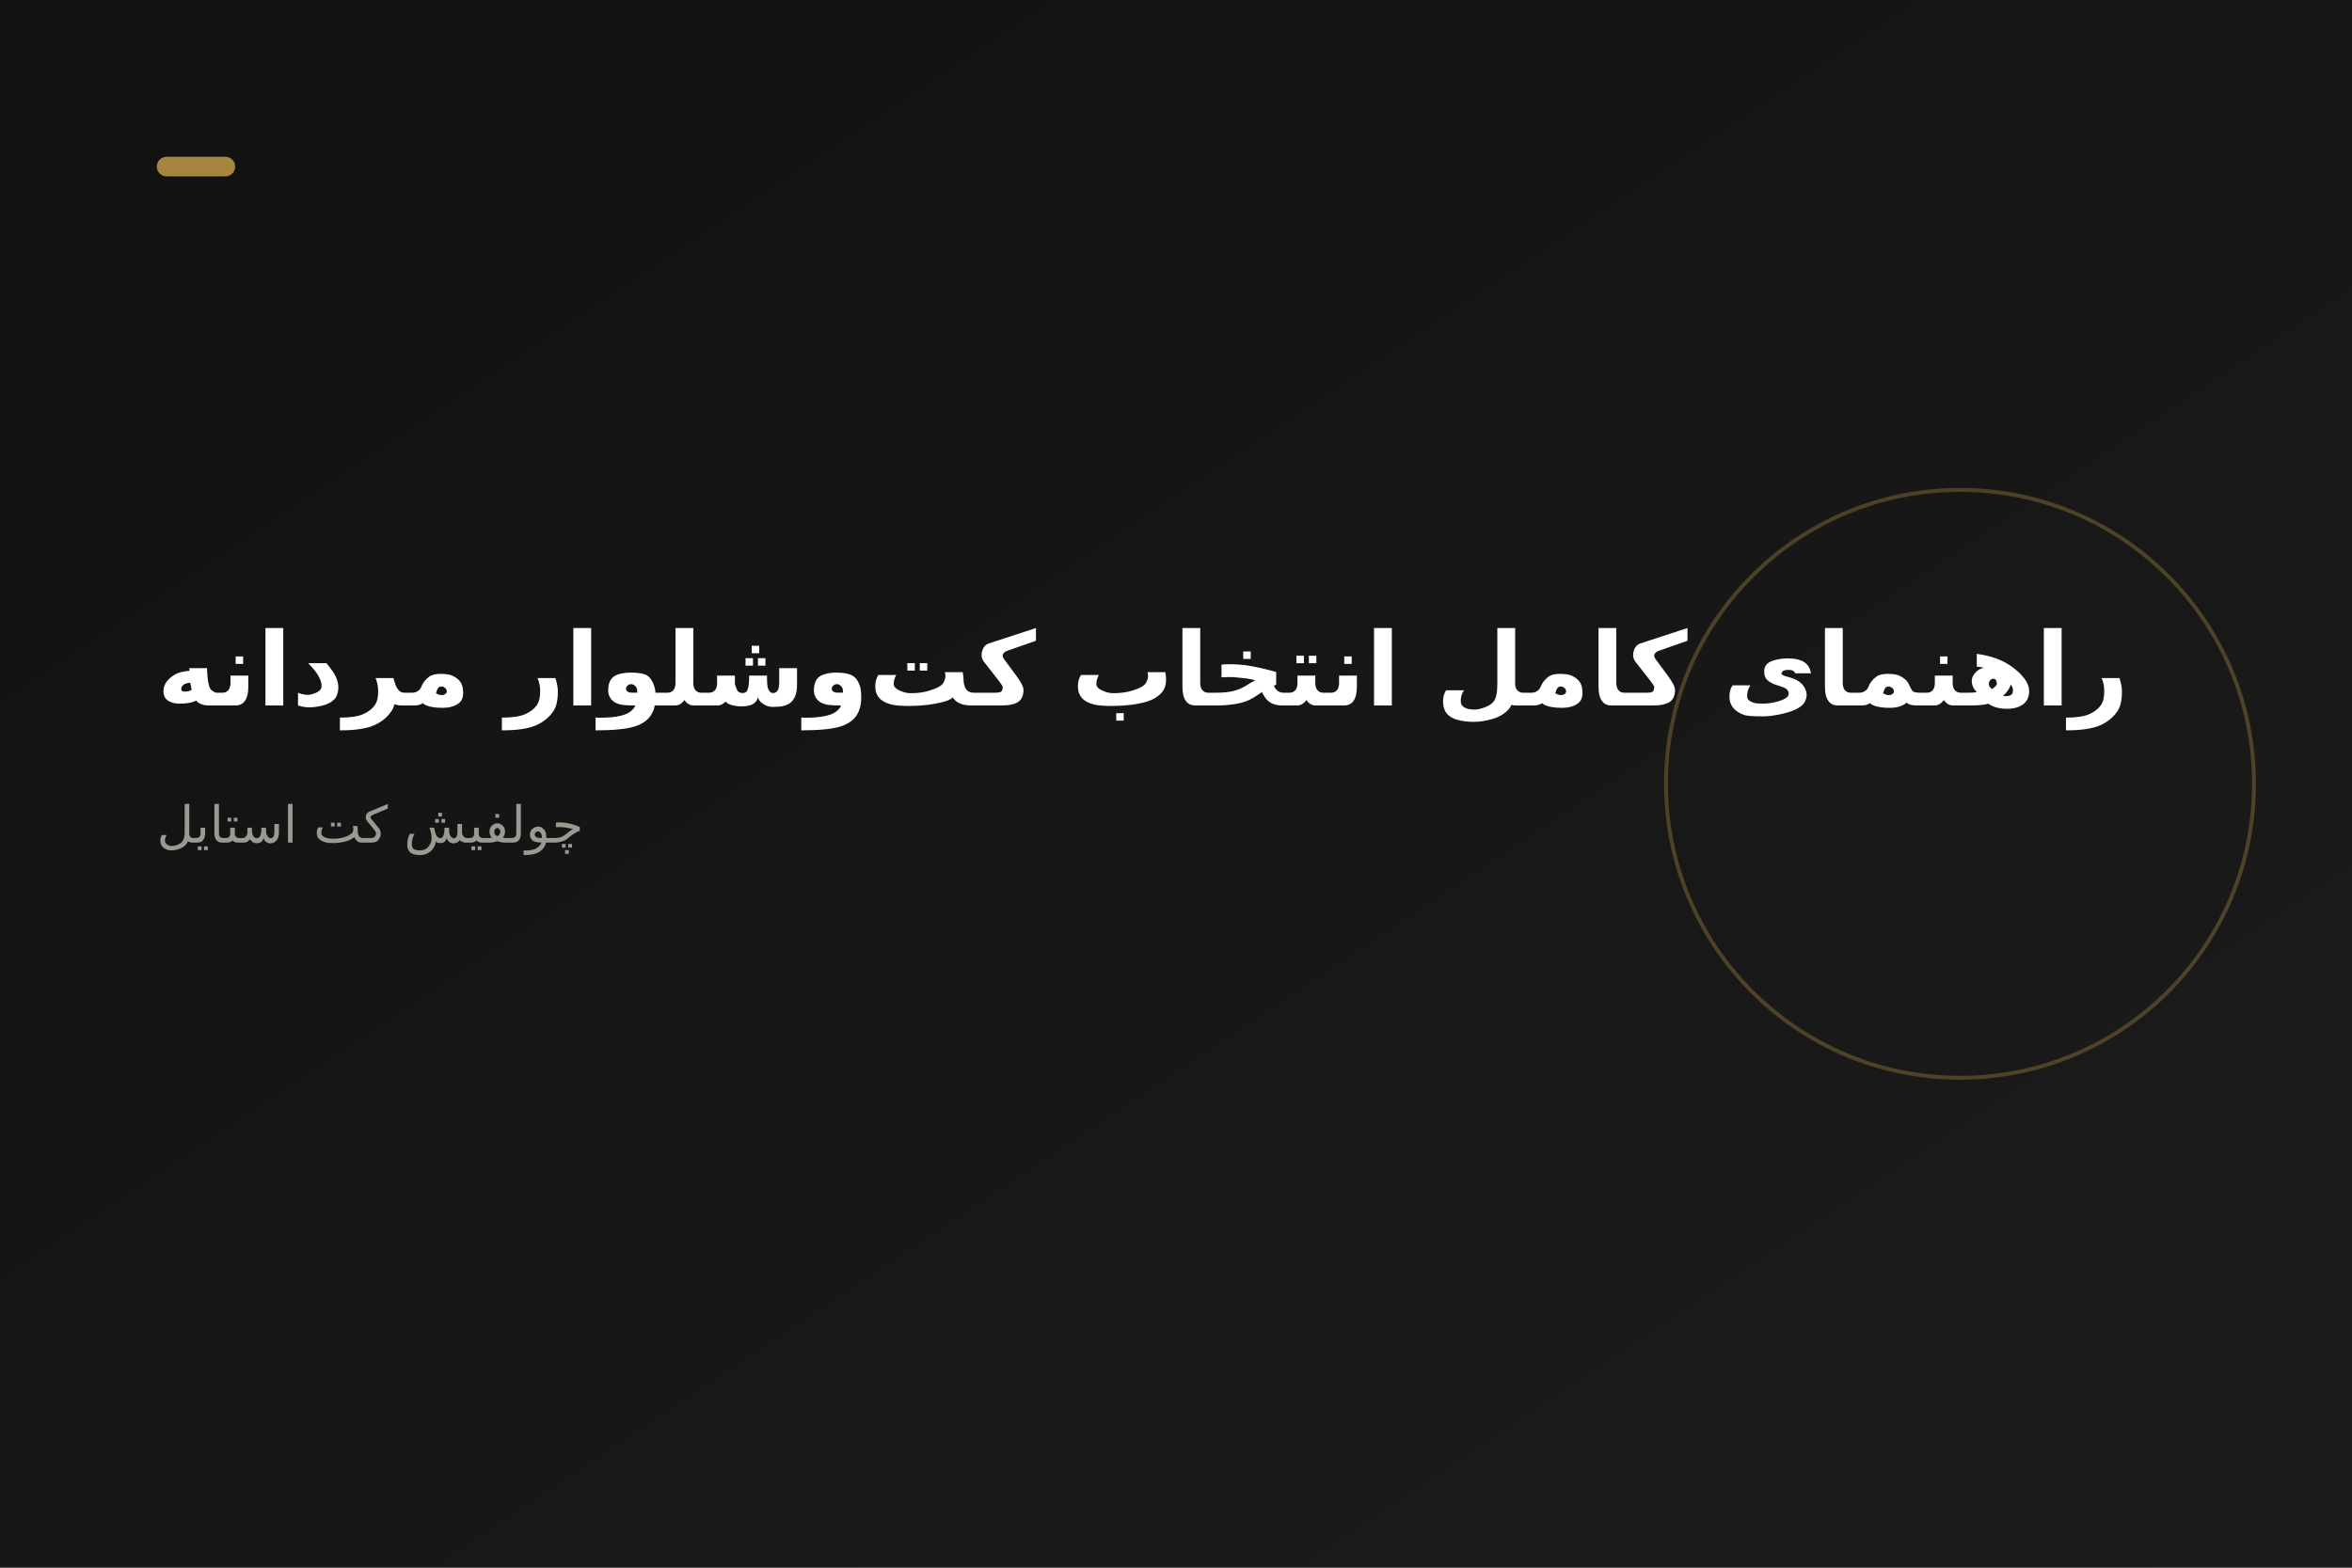
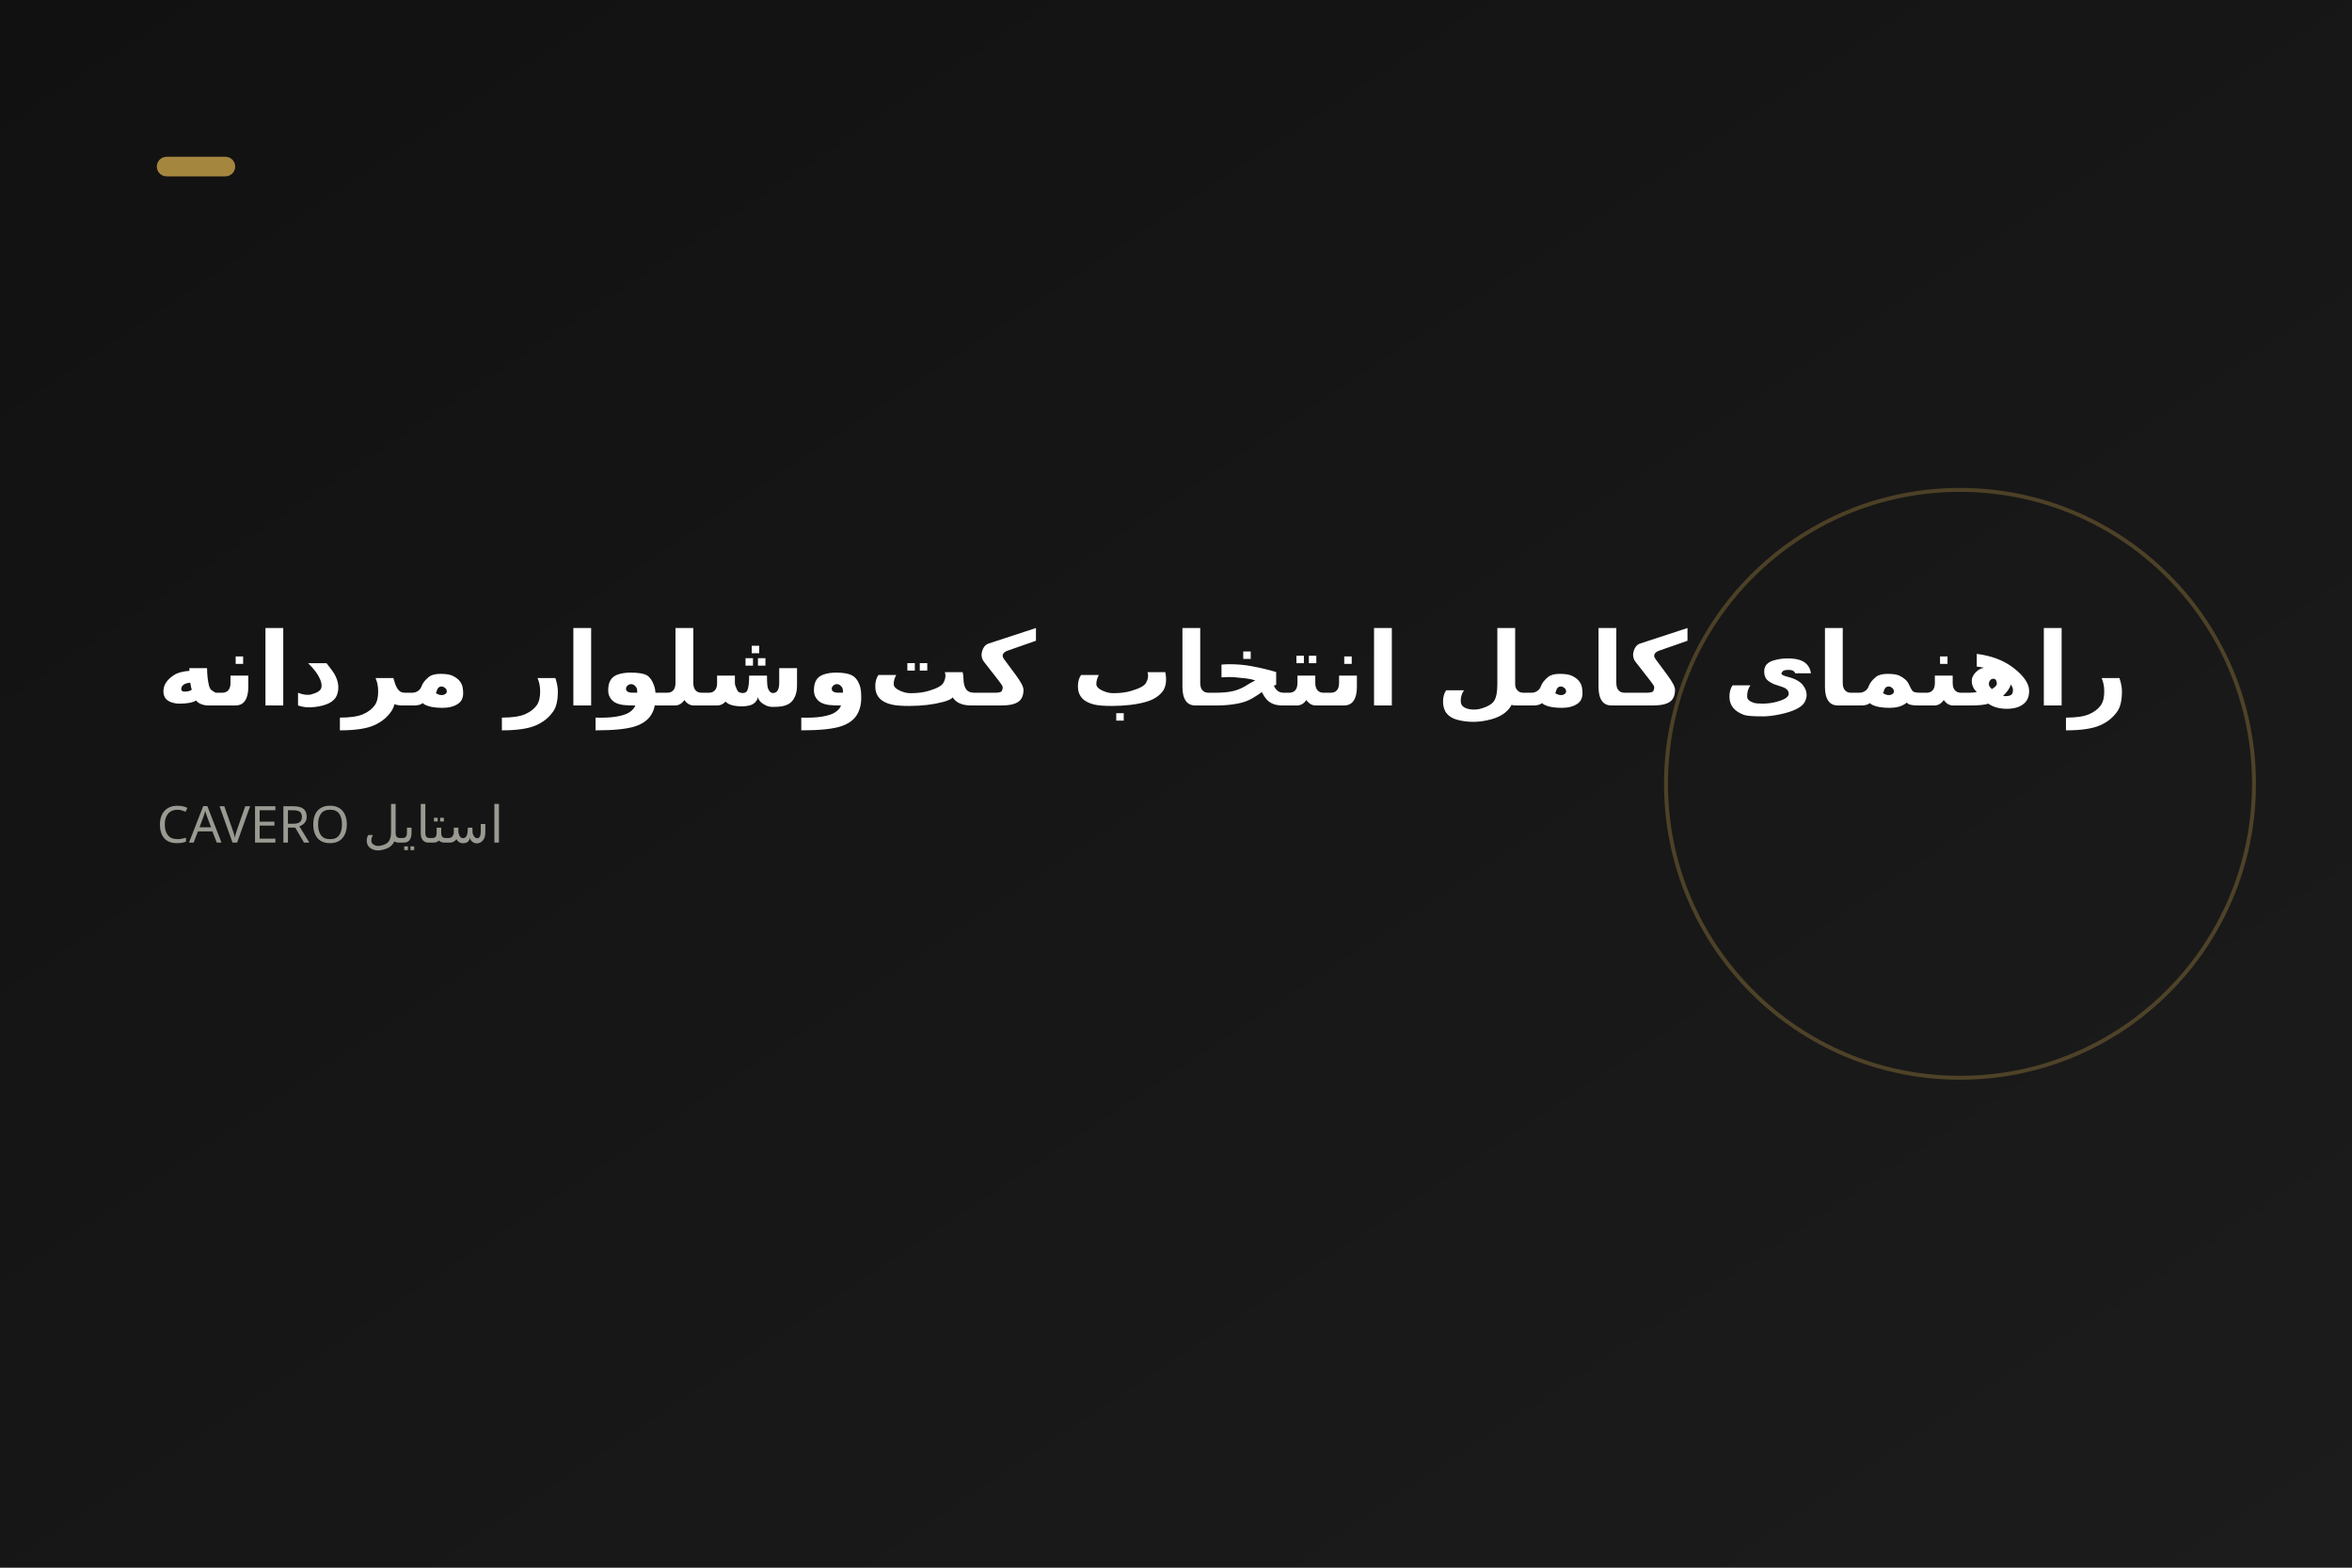
<svg xmlns="http://www.w3.org/2000/svg" width="1200" height="800" viewBox="0 0 1200 800">
  <defs>
    <linearGradient id="bgA" x1="0" y1="0" x2="1" y2="1">
      <stop offset="0" stop-color="#111111" />
      <stop offset="1" stop-color="#1c1c1c" />
    </linearGradient>
  </defs>
  <rect width="1200" height="800" fill="url(#bgA)" />
  <rect x="80" y="80" width="40" height="10" rx="5" fill="#c9a24a" opacity="0.8" />
  <text x="80" y="360" fill="#fff" font-family="Vazirmatn, sans-serif" font-size="52" font-weight="bold">راهنمای کامل انتخاب کت‌وشلوار مردانه</text>
-   <text x="80" y="430" fill="#9a9a92" font-family="Vazirmatn, sans-serif" font-size="26">چولفیش کت استایل</text>
+   <text x="80" y="430" fill="#9a9a92" font-family="Vazirmatn, sans-serif" font-size="26">CAVERO استایل</text>
  <circle cx="1000" cy="400" r="150" fill="none" stroke="#c9a24a" stroke-opacity="0.3" stroke-width="2" />
</svg>
